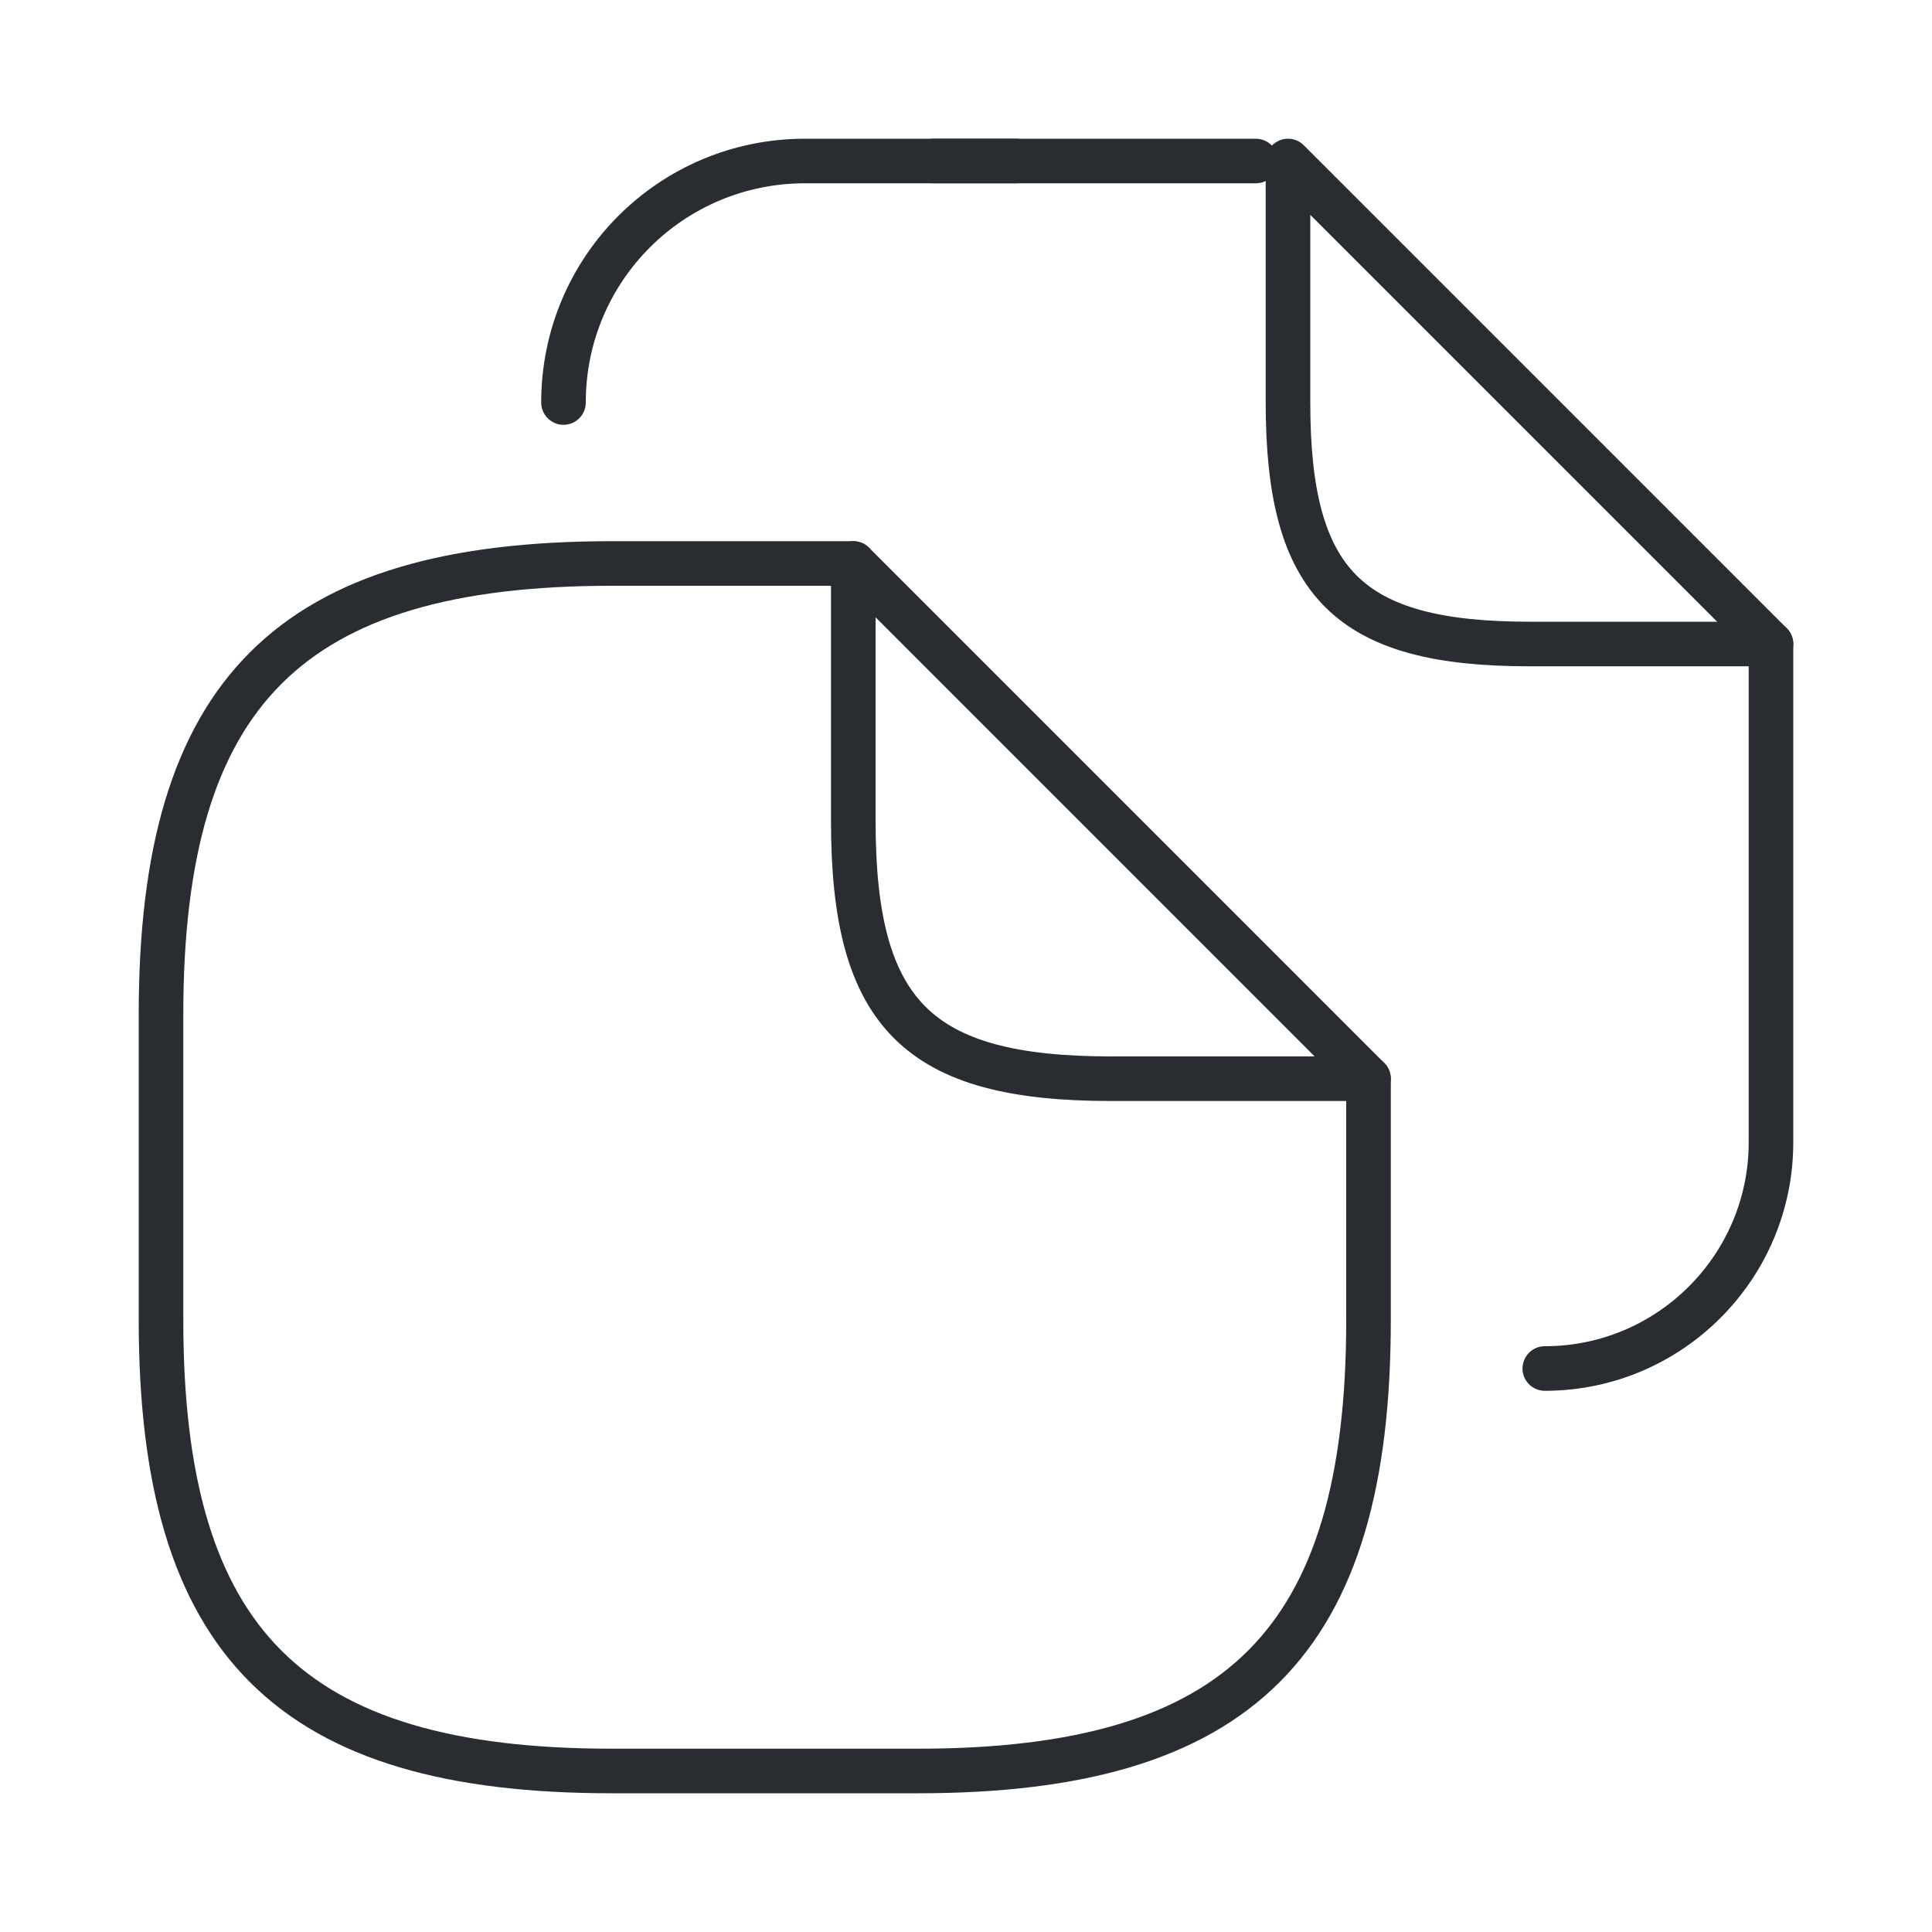
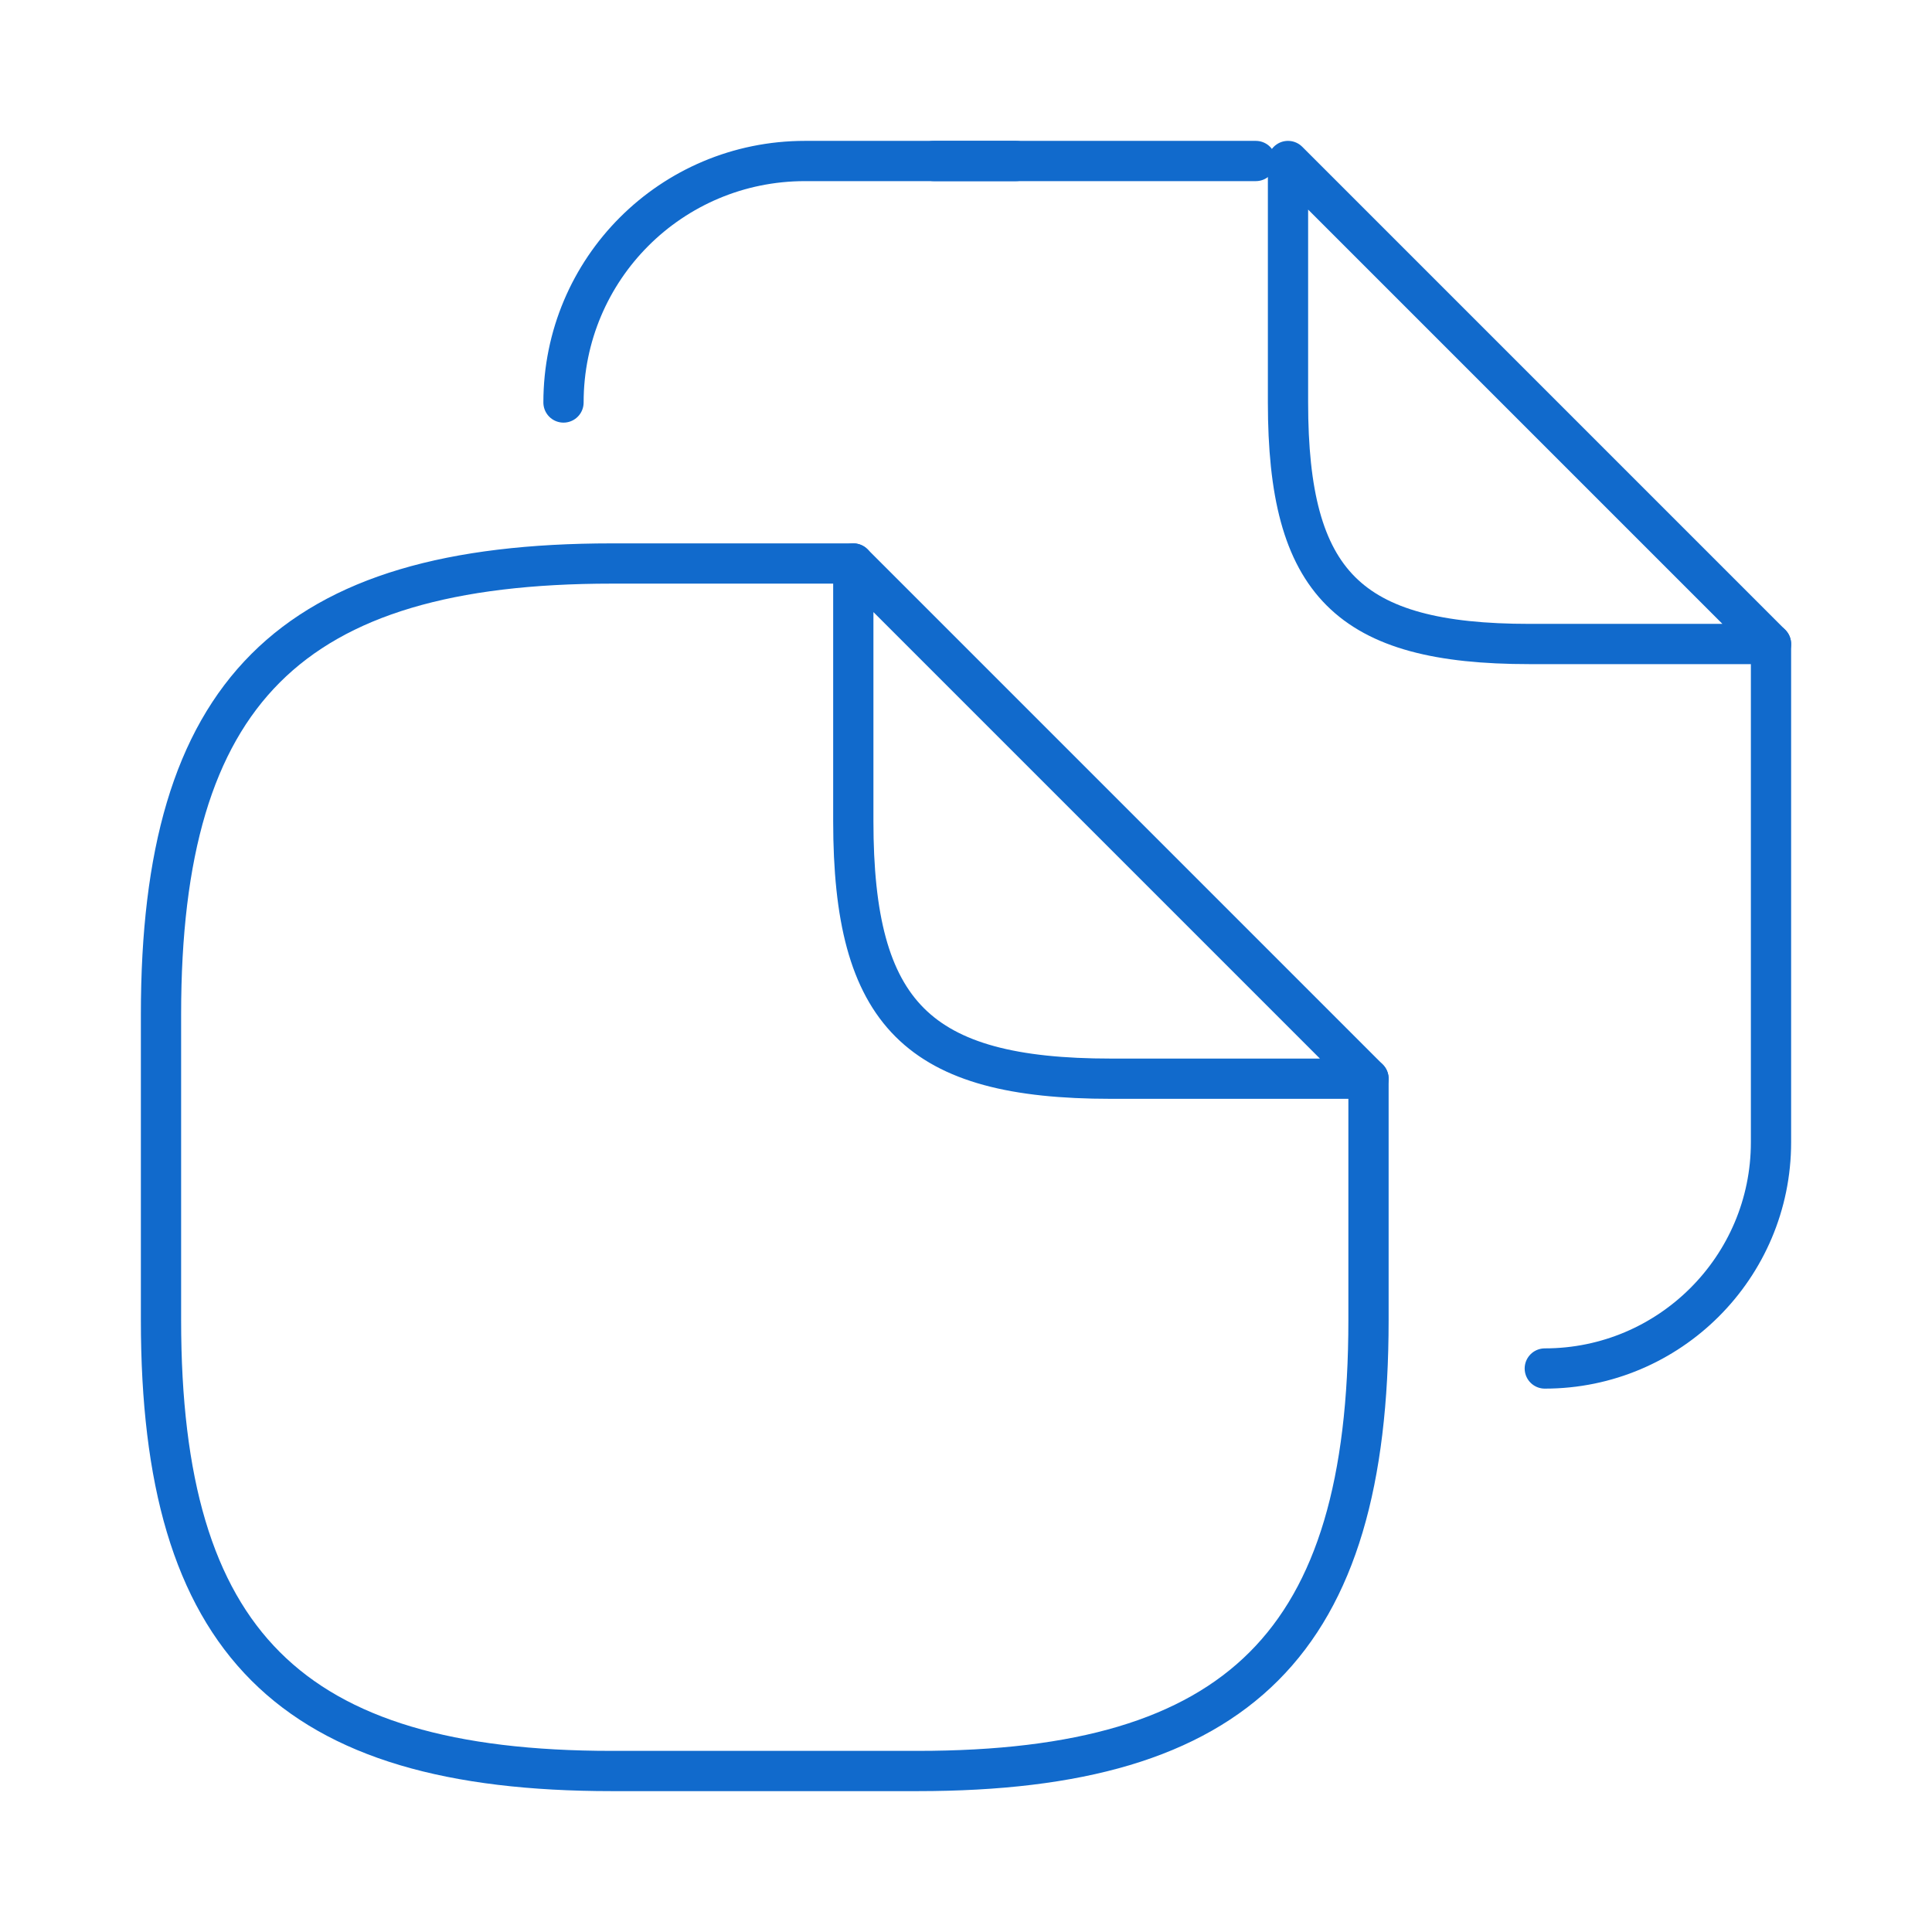
- <svg xmlns="http://www.w3.org/2000/svg" width="65" height="65" viewBox="0 0 65 65" fill="none">
-   <path d="M46.042 36.292V44.417C46.042 55.25 41.709 59.583 30.875 59.583H20.584C9.75 59.583 5.417 55.25 5.417 44.417V34.125C5.417 23.292 9.75 18.958 20.584 18.958H28.709" stroke="#292D32" stroke-width="1.5" stroke-linecap="round" stroke-linejoin="round" />
-   <path d="M46.041 36.292H37.375C30.875 36.292 28.708 34.125 28.708 27.625V18.958L46.041 36.292Z" stroke="#292D32" stroke-width="1.5" stroke-linecap="round" stroke-linejoin="round" />
-   <path d="M31.417 5.417H42.25" stroke="#292D32" stroke-width="1.5" stroke-linecap="round" stroke-linejoin="round" />
-   <path d="M18.958 13.542C18.958 9.046 22.587 5.417 27.083 5.417H34.179" stroke="#292D32" stroke-width="1.5" stroke-linecap="round" stroke-linejoin="round" />
-   <path d="M59.583 21.667V38.431C59.583 42.629 56.171 46.042 51.973 46.042" stroke="#292D32" stroke-width="1.5" stroke-linecap="round" stroke-linejoin="round" />
-   <path d="M59.583 21.667H51.458C45.364 21.667 43.333 19.636 43.333 13.542V5.417L59.583 21.667Z" stroke="#292D32" stroke-width="1.5" stroke-linecap="round" stroke-linejoin="round" />
+ <svg xmlns="http://www.w3.org/2000/svg" width="48" height="48" viewBox="0 0 48 48" fill="none">
+   <path d="M34 26.8V32.8C34 40.8 30.8 44 22.8 44H15.2C7.2 44 4 40.8 4 32.8V25.2C4 17.2 7.2 14 15.2 14H21.2" stroke="#116ACC" stroke-linecap="round" stroke-linejoin="round" />
+   <path d="M34 26.8H27.6C22.8 26.8 21.2 25.2 21.2 20.4V14L34 26.8Z" stroke="#116ACC" stroke-linecap="round" stroke-linejoin="round" />
+   <path d="M23.2 4H31.2" stroke="#116ACC" stroke-linecap="round" stroke-linejoin="round" />
+   <path d="M14 10C14 6.68 16.68 4 20 4H25.24" stroke="#116ACC" stroke-linecap="round" stroke-linejoin="round" />
+   <path d="M44 16V28.38C44 31.48 41.48 34 38.38 34" stroke="#116ACC" stroke-linecap="round" stroke-linejoin="round" />
+   <path d="M44 16H38C33.5 16 32 14.5 32 10V4L44 16Z" stroke="#116ACC" stroke-linecap="round" stroke-linejoin="round" />
</svg>
